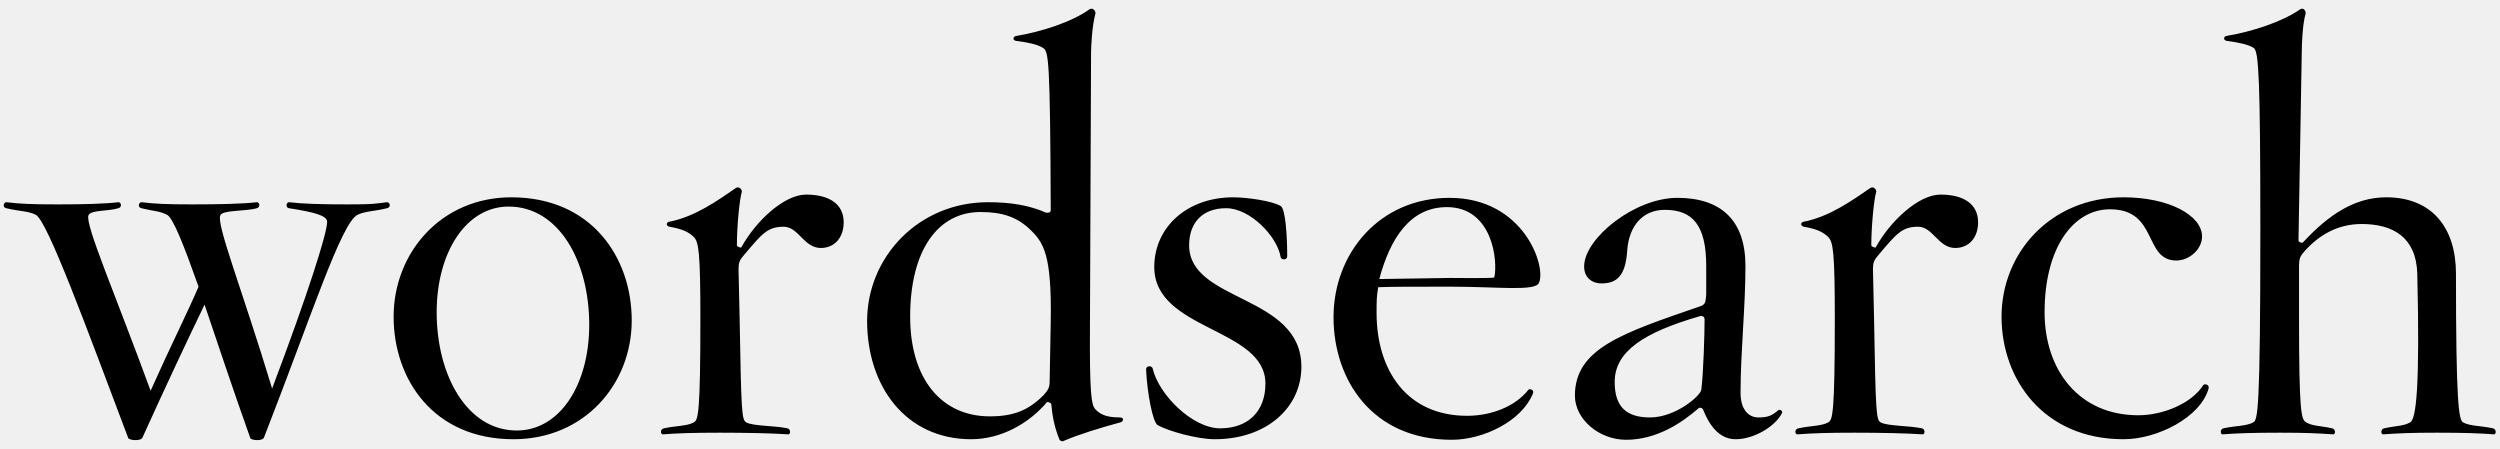
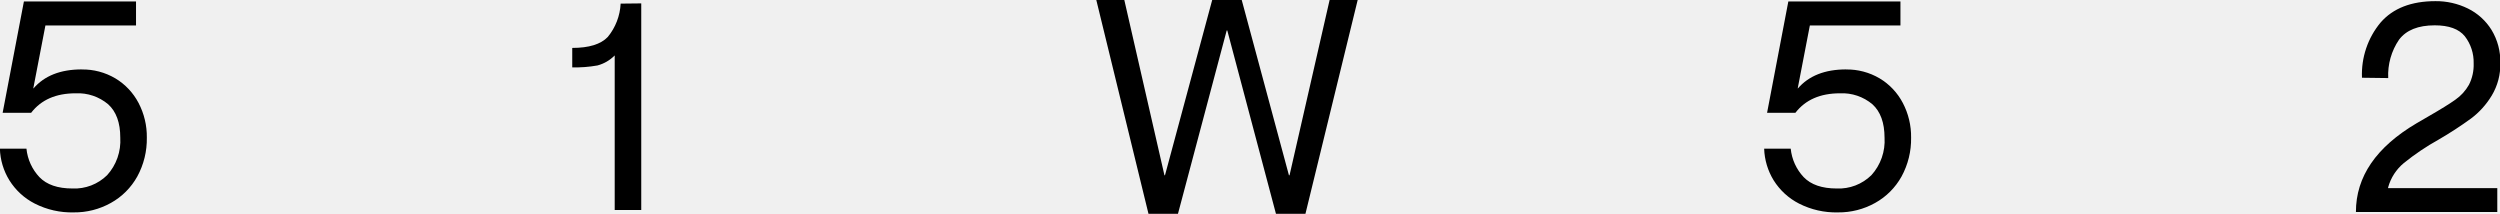
- <svg xmlns="http://www.w3.org/2000/svg" height="28" viewBox="0 0 156 28" width="156">
-   <path d="m24.154 12.992c-.816.204-1.326.17-1.836.408-1.02.476-2.924 6.426-5.848 13.906-.102.238-.782.17-.85.034-1.054-2.958-2.04-5.916-2.856-8.33-.986 2.04-2.414 5.066-3.876 8.296-.102.238-.816.17-.884.034-2.584-6.834-5.066-13.634-5.78-13.94-.476-.238-.986-.204-1.836-.408-.272-.068-.136-.374 0-.374.884.102 1.53.136 3.196.136s2.958-.034 3.808-.136c.17 0 .238.306 0 .374-.68.204-1.734.102-1.87.442-.238.544 1.7 4.998 3.876 10.948 1.292-2.89 2.278-4.828 2.992-6.494-.918-2.584-1.598-4.318-1.972-4.488-.476-.238-.748-.204-1.598-.408-.272-.068-.136-.374 0-.374.884.102 1.53.136 3.196.136s3.162-.034 4.012-.136c.17 0 .238.306 0 .374-.68.204-2.142.102-2.278.442-.272.544 1.36 4.624 3.23 10.812 2.21-5.848 3.434-9.69 3.434-10.404 0-.408-.884-.612-2.38-.85-.238-.034-.17-.374 0-.374.85.102 2.006.136 3.638.136 1.666 0 1.632-.034 2.482-.136.17 0 .272.306 0 .374zm15.266 7.004c0 3.978-2.958 7.412-7.378 7.412-4.998 0-7.48-3.74-7.48-7.65 0-3.978 2.958-7.446 7.344-7.446 4.998 0 7.514 3.74 7.514 7.684zm-2.652.272c0-3.978-1.904-7.378-5.032-7.378-2.652 0-4.488 2.856-4.488 6.596 0 3.944 1.904 7.378 4.998 7.378 2.686 0 4.522-2.856 4.522-6.596zm15.878-6.392c0 .918-.544 1.598-1.428 1.598-1.054 0-1.394-1.326-2.312-1.326-1.02 0-1.36.442-2.482 1.768-.272.306-.34.476-.34.884l.068 3.06c.102 5.916.136 6.324.408 6.494.408.238 1.802.204 2.584.374.238.068.17.408.034.374-.986-.068-2.686-.102-4.25-.102-1.7 0-2.652.034-3.536.102-.17.034-.238-.306.034-.374.782-.17 1.462-.136 1.87-.374.272-.136.408-.578.408-6.494 0-4.08-.102-4.76-.408-5.066s-.714-.51-1.53-.646c-.238-.068-.17-.272-.034-.306 1.632-.306 3.094-1.36 4.182-2.108.204-.136.408.102.374.238-.136.442-.306 2.108-.306 3.332 0 .102.272.17.272.136.918-1.666 2.686-3.298 4.046-3.298 1.428 0 2.346.578 2.346 1.734zm17.272 12.478c-1.258.34-2.584.748-3.536 1.156-.102.068-.272 0-.306-.17-.272-.68-.408-1.36-.476-2.108 0-.102-.238-.17-.272-.136-1.088 1.292-2.822 2.312-4.726 2.312-4.08 0-6.494-3.298-6.494-7.378 0-3.978 3.196-7.412 7.548-7.412 1.462 0 2.584.204 3.604.646.136.034.306 0 .306-.136-.034-9.452-.136-9.928-.476-10.132-.306-.204-.85-.34-1.666-.442-.272-.034-.204-.272-.034-.306 1.632-.272 3.502-.884 4.59-1.666.204-.136.408.102.374.272-.204.714-.272 2.04-.272 2.414l-.068 16.932c-.034 4.454.102 5.032.306 5.304.306.34.68.544 1.564.544.306 0 .204.272.034.306zm-4.352-6.29c.068-4.182-.442-4.93-1.292-5.746-.816-.782-1.734-1.088-3.094-1.088-2.652 0-4.386 2.38-4.386 6.528 0 3.91 1.972 6.222 4.964 6.222 1.496 0 2.414-.374 3.366-1.326.272-.306.374-.476.374-.85zm15.64 2.822c0 2.55-2.176 4.522-5.406 4.522-1.088 0-2.924-.51-3.57-.884-.306-.204-.646-2.006-.714-3.468 0-.272.374-.238.408-.068.374 1.632 2.482 3.74 4.216 3.74s2.822-1.054 2.822-2.788c0-3.502-6.936-3.298-6.936-7.276 0-2.482 2.04-4.352 4.93-4.352.884 0 2.482.238 2.958.544.306.17.408 1.904.408 3.128 0 .272-.374.238-.408.068-.204-1.292-1.904-3.06-3.4-3.06s-2.312.918-2.312 2.312c0 3.57 7.004 3.06 7.004 7.582zm14.824-5.236c-.238.544-2.516.238-5.542.238-2.346 0-3.638 0-4.488.034-.102.578-.102.884-.102 1.598 0 3.604 1.904 6.426 5.644 6.426 1.564 0 3.026-.612 3.808-1.598.068-.136.408-.034.306.204-.68 1.7-3.06 2.89-5.066 2.89-4.964 0-7.378-3.74-7.378-7.65 0-3.978 2.856-7.446 7.242-7.446 4.624 0 6.052 4.284 5.576 5.304zm-2.788-.34c.238-1.02-.102-4.386-2.958-4.386-2.278 0-3.536 1.938-4.216 4.488l4.42-.068c.238 0 2.72.034 2.754-.034zm17.952 8.466c-.374.782-1.7 1.632-2.89 1.632-1.054 0-1.666-.918-2.04-1.87-.068-.102-.204-.136-.306-.034-1.02.884-2.584 1.938-4.488 1.938-1.7 0-3.196-1.292-3.196-2.754 0-2.958 2.992-3.91 7.82-5.576.306-.102.34-.238.374-.748v-1.768c0-2.55-.85-3.502-2.584-3.502-1.394 0-2.244 1.02-2.346 2.55-.102 1.564-.646 2.04-1.598 2.04-.68 0-1.122-.442-1.088-1.122.068-1.734 3.162-4.216 5.814-4.216 2.72 0 4.25 1.394 4.25 4.25 0 2.618-.306 5.338-.306 7.922 0 .918.408 1.53 1.122 1.53.578 0 .816-.102 1.224-.442.136-.102.306.068.238.17zm-4.828-5.848c0-.136-.102-.238-.272-.204-3.536 1.02-5.338 2.21-5.338 4.114 0 1.598.782 2.21 2.21 2.21 1.598 0 3.162-1.36 3.196-1.734.136-1.054.204-3.57.204-4.386zm17.068-6.052c0 .918-.544 1.598-1.428 1.598-1.054 0-1.394-1.326-2.312-1.326-1.02 0-1.36.442-2.482 1.768-.272.306-.34.476-.34.884l.068 3.06c.102 5.916.136 6.324.408 6.494.408.238 1.802.204 2.584.374.238.068.17.408.034.374-.986-.068-2.686-.102-4.25-.102-1.7 0-2.652.034-3.536.102-.17.034-.238-.306.034-.374.782-.17 1.462-.136 1.87-.374.272-.136.408-.578.408-6.494 0-4.08-.102-4.76-.408-5.066s-.714-.51-1.53-.646c-.238-.068-.17-.272-.034-.306 1.632-.306 3.094-1.36 4.182-2.108.204-.136.408.102.374.238-.136.442-.306 2.108-.306 3.332 0 .102.272.17.272.136.918-1.666 2.686-3.298 4.046-3.298 1.428 0 2.346.578 2.346 1.734zm14.382 10.37c-.51 1.802-3.196 3.162-5.304 3.162-4.998 0-7.616-3.74-7.616-7.65 0-3.978 3.06-7.446 7.616-7.446 2.822 0 4.896 1.122 4.896 2.448 0 .782-.782 1.496-1.598 1.496-2.074 0-1.122-3.196-4.148-3.196-2.278 0-4.08 2.38-4.08 6.426 0 3.604 2.142 6.426 5.848 6.426 1.564 0 3.332-.748 4.046-1.87.102-.136.408-.034.34.204zm17.782 2.856c-.884-.068-1.87-.102-3.536-.102-1.598 0-2.346.034-3.332.102-.17.034-.204-.306.034-.374.782-.17 1.224-.136 1.632-.374.374-.204.612-2.21.442-9.282-.068-2.278-1.53-3.094-3.468-3.094-1.53 0-2.686.714-3.57 1.7-.272.306-.34.476-.34.884v3.298c0 5.882.136 6.324.442 6.494.408.238.85.204 1.632.374.238.068.204.408.034.374-.986-.068-1.734-.102-3.298-.102-1.7 0-2.686.034-3.57.102-.136.034-.204-.306.034-.374.782-.17 1.462-.136 1.87-.374.272-.136.442-.646.442-11.934 0-9.452-.102-11.22-.408-11.424s-.884-.34-1.666-.442c-.272-.034-.204-.272-.068-.306 1.632-.272 3.502-.884 4.624-1.666.204-.136.374.102.34.272-.204.714-.238 2.04-.238 2.414l-.204 11.73c0 .136.238.17.272.136 1.632-1.768 3.264-2.822 5.202-2.822 2.89 0 4.352 1.938 4.352 4.76 0 7.99.17 9.146.442 9.282.408.238 1.088.204 1.87.374.238.068.204.408.034.374z" fill="#000" fill-rule="evenodd" />
+ <svg xmlns="http://www.w3.org/2000/svg" width="304" height="26" viewBox="0 0 304 26" fill="none">
+   <g clip-path="url(#clip0_583_3878)">
+     <path d="M290.407 9.493C290.327 7.834 290.789 6.193 291.722 4.827C292.599 3.662 294.046 3.08 296.062 3.08C297.785 3.08 299.006 3.524 299.725 4.413C300.45 5.351 300.829 6.516 300.797 7.707C300.829 8.609 300.632 9.504 300.225 10.307C299.822 11.023 299.264 11.638 298.594 12.107C297.891 12.613 296.792 13.293 295.306 14.147L293.872 14.98C288.94 17.887 286.476 21.487 286.48 25.78H303.671V22.873H290.393V22.8C290.711 21.628 291.383 20.586 292.314 19.82C293.637 18.753 295.047 17.803 296.529 16.98C297.887 16.193 299.204 15.336 300.475 14.413C301.488 13.655 302.345 12.704 303 11.613C303.711 10.428 304.072 9.06 304.04 7.673C304.077 6.25 303.704 4.846 302.968 3.633C302.269 2.511 301.273 1.61 300.094 1.033C298.864 0.431 297.513 0.126 296.148 0.14C293.21 0.14 290.988 1.007 289.479 2.74C287.921 4.611 287.113 7.007 287.217 9.453L290.407 9.493Z" fill="black" />
+     <path d="M224.491 8.44C221.913 8.44 219.947 9.213 218.612 10.767V10.693L220.079 3.093H231.094V0.18H217.461L214.877 13.713H218.323C219.546 12.133 221.348 11.347 223.742 11.347C225.175 11.277 226.582 11.753 227.687 12.68C228.665 13.569 229.156 14.92 229.161 16.733C229.212 17.564 229.097 18.397 228.822 19.182C228.547 19.967 228.119 20.687 227.563 21.3C227.006 21.847 226.344 22.272 225.62 22.551C224.895 22.829 224.121 22.955 223.347 22.92C221.552 22.92 220.217 22.46 219.329 21.54C218.438 20.596 217.883 19.379 217.751 18.08H214.521C214.566 19.44 214.963 20.765 215.672 21.92C216.428 23.131 217.494 24.11 218.757 24.753C220.224 25.5 221.85 25.869 223.492 25.827C225.07 25.846 226.627 25.451 228.01 24.68C229.358 23.936 230.472 22.822 231.226 21.467C232.017 20.02 232.419 18.387 232.39 16.733C232.409 15.265 232.063 13.816 231.383 12.52C230.735 11.28 229.761 10.246 228.569 9.533C227.322 8.797 225.901 8.421 224.458 8.447" fill="black" />
+     <path d="M9.937 8.44C7.35 8.44 5.39 9.216 4.058 10.767V10.693L5.524 3.093H16.54V0.18H2.907L0.322 13.713H3.788C5.007 12.131 6.813 11.342 9.207 11.347C10.64 11.277 12.047 11.753 13.153 12.68C14.135 13.569 14.626 14.92 14.626 16.733C14.677 17.564 14.562 18.397 14.287 19.182C14.013 19.967 13.584 20.687 13.028 21.3C12.471 21.847 11.81 22.272 11.085 22.551C10.36 22.829 9.587 22.955 8.812 22.92C7.017 22.92 5.682 22.46 4.794 21.54C3.904 20.596 3.348 19.379 3.216 18.08H-0.013C0.028 19.441 0.425 20.766 1.138 21.92C1.893 23.131 2.959 24.11 4.222 24.753C5.689 25.5 7.316 25.869 8.957 25.827C10.535 25.846 12.092 25.451 13.475 24.68C14.823 23.936 15.937 22.822 16.691 21.467C17.482 20.02 17.884 18.387 17.855 16.733C17.874 15.265 17.528 13.816 16.849 12.52C16.199 11.281 15.225 10.248 14.034 9.533C12.788 8.797 11.366 8.421 9.924 8.447" fill="black" />
+     <path d="M75.471 0.44C75.397 1.927 74.847 3.35 73.906 4.493C73.059 5.382 71.619 5.827 69.585 5.827V8.193C70.612 8.219 71.638 8.14 72.65 7.96C73.444 7.75 74.168 7.329 74.748 6.74V25.54H77.976V0.413L75.471 0.44Z" fill="black" />
+     <path d="M161.681 0L156.808 21.313H156.735L150.994 0H147.403L141.662 21.313H141.596L136.717 0H133.31L139.656 26H143.24L149.166 3.707H149.238L155.157 26H158.741L165.094 0H161.681Z" fill="black" />
+   </g>
+   <defs>
+     <clipPath id="clip0_583_3878">
+       <rect width="304" height="26" fill="white" />
+     </clipPath>
+   </defs>
</svg>
